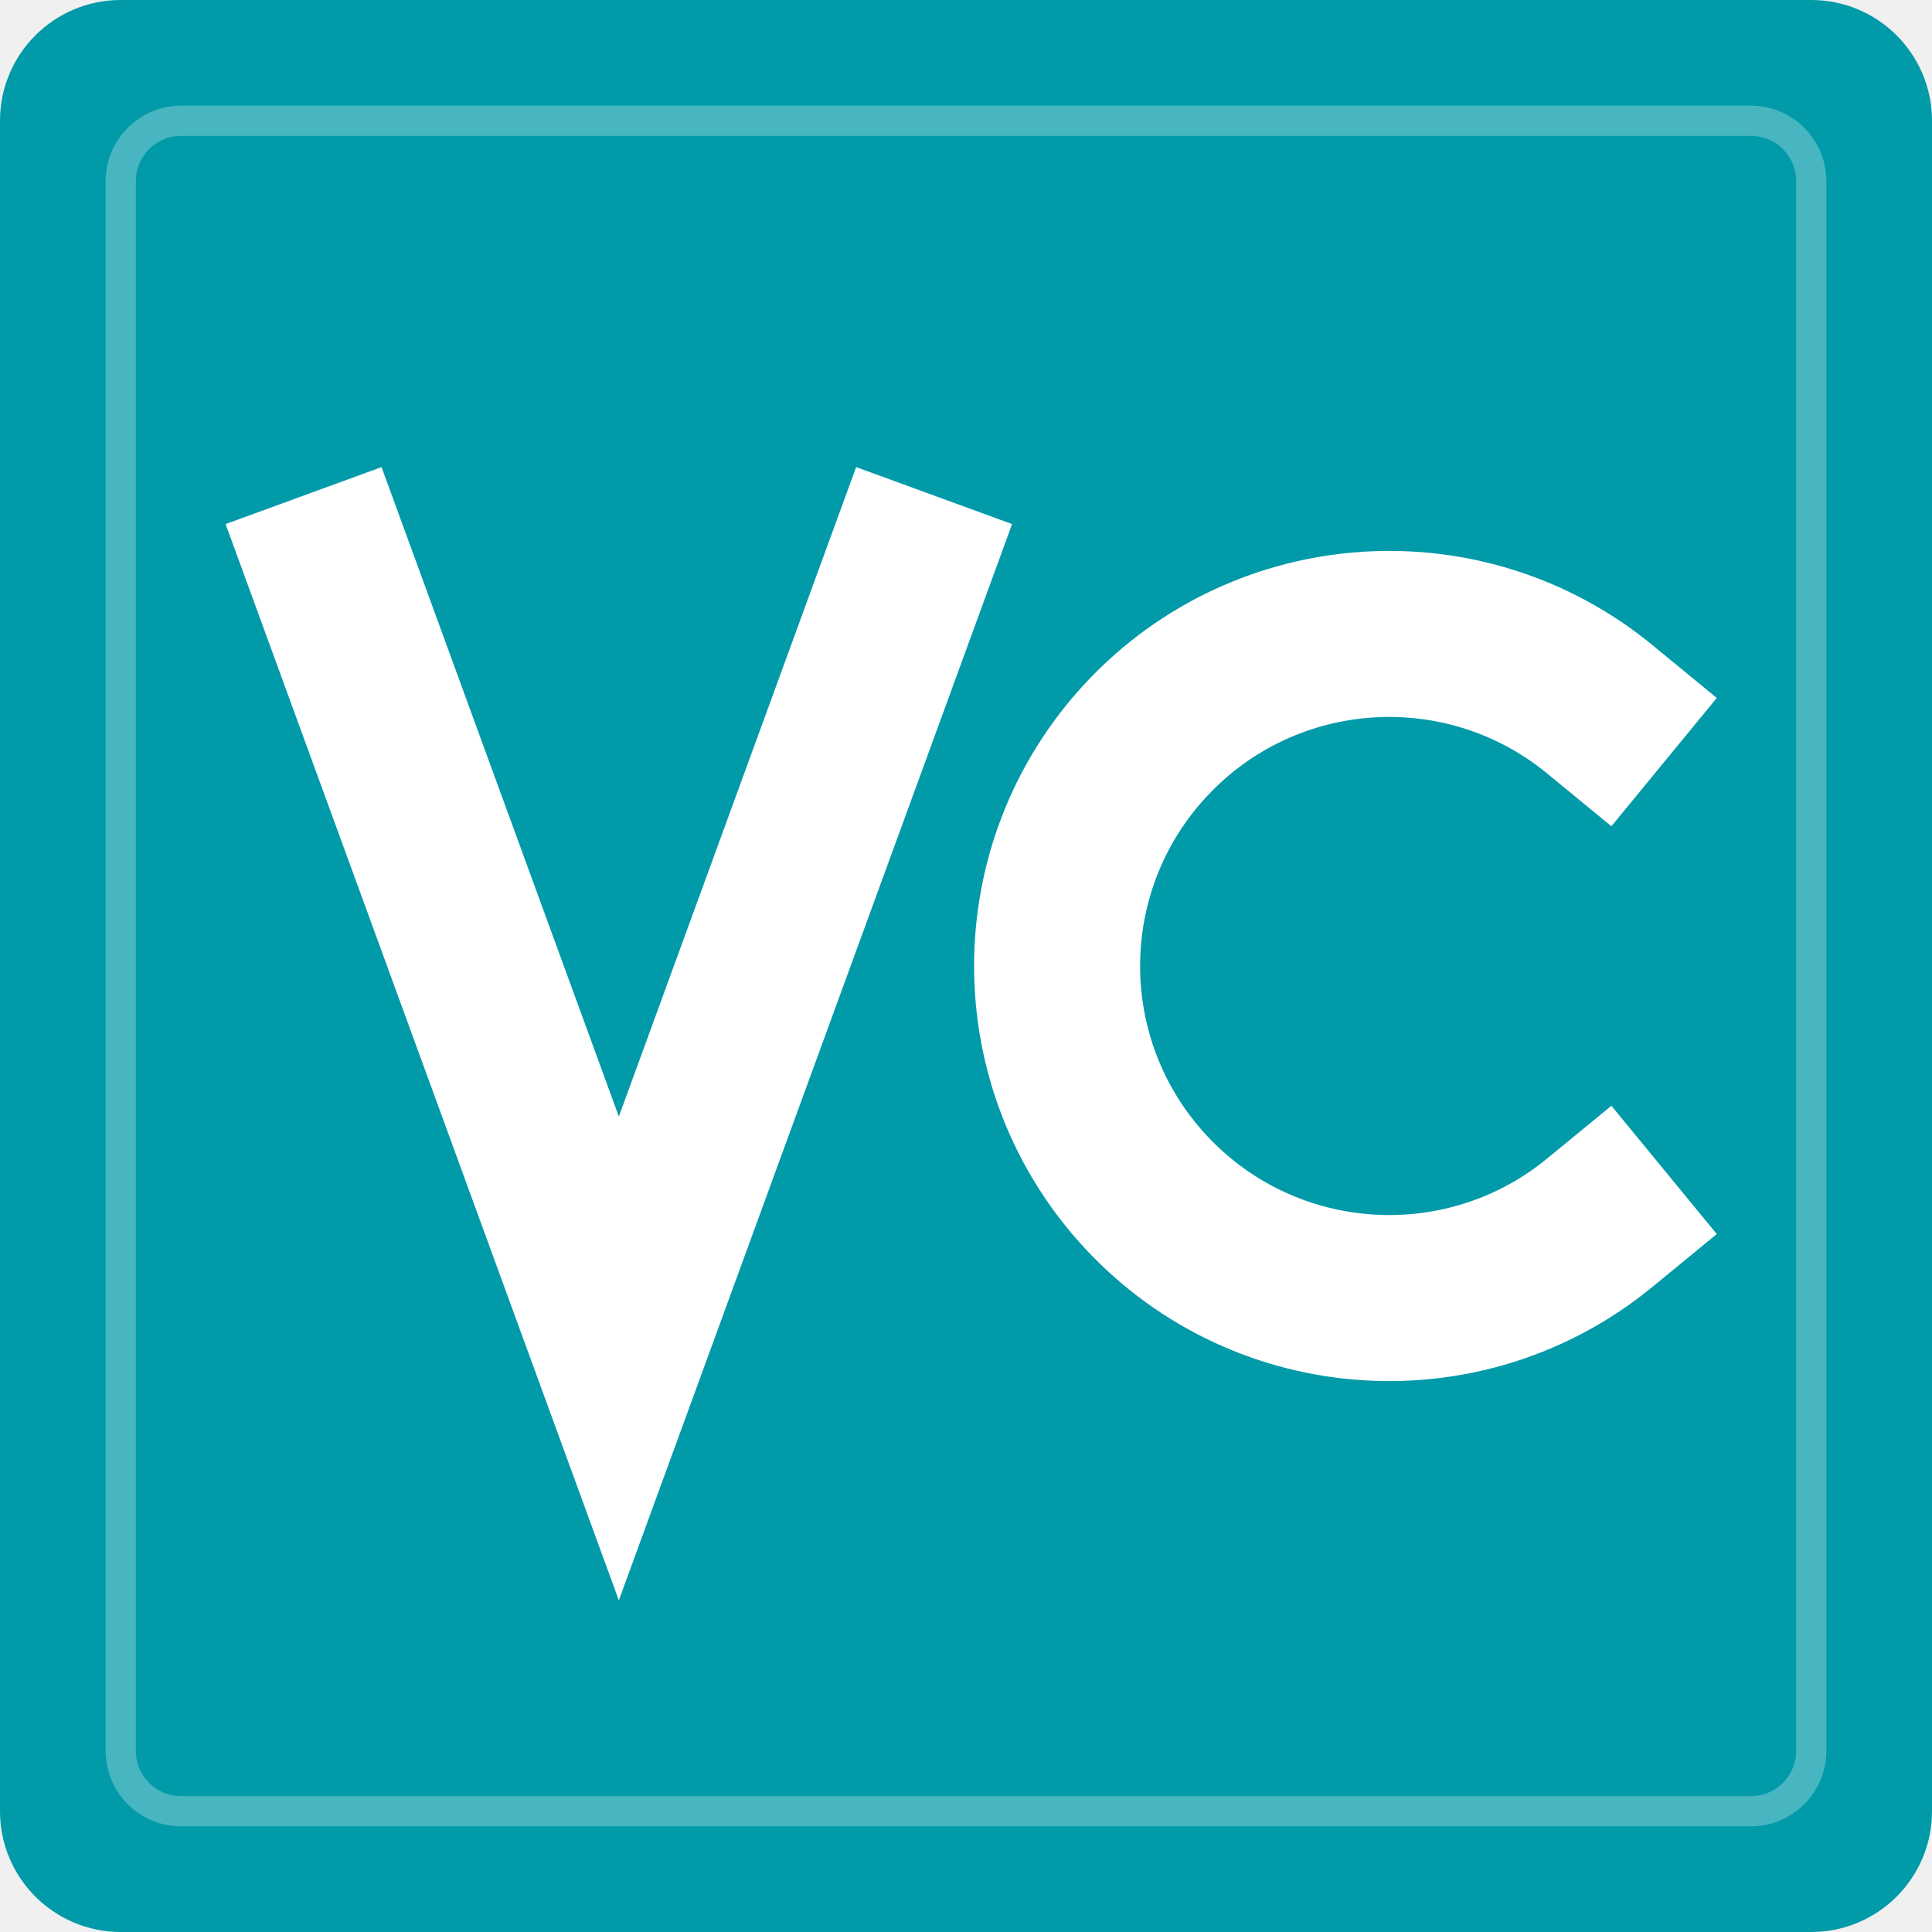
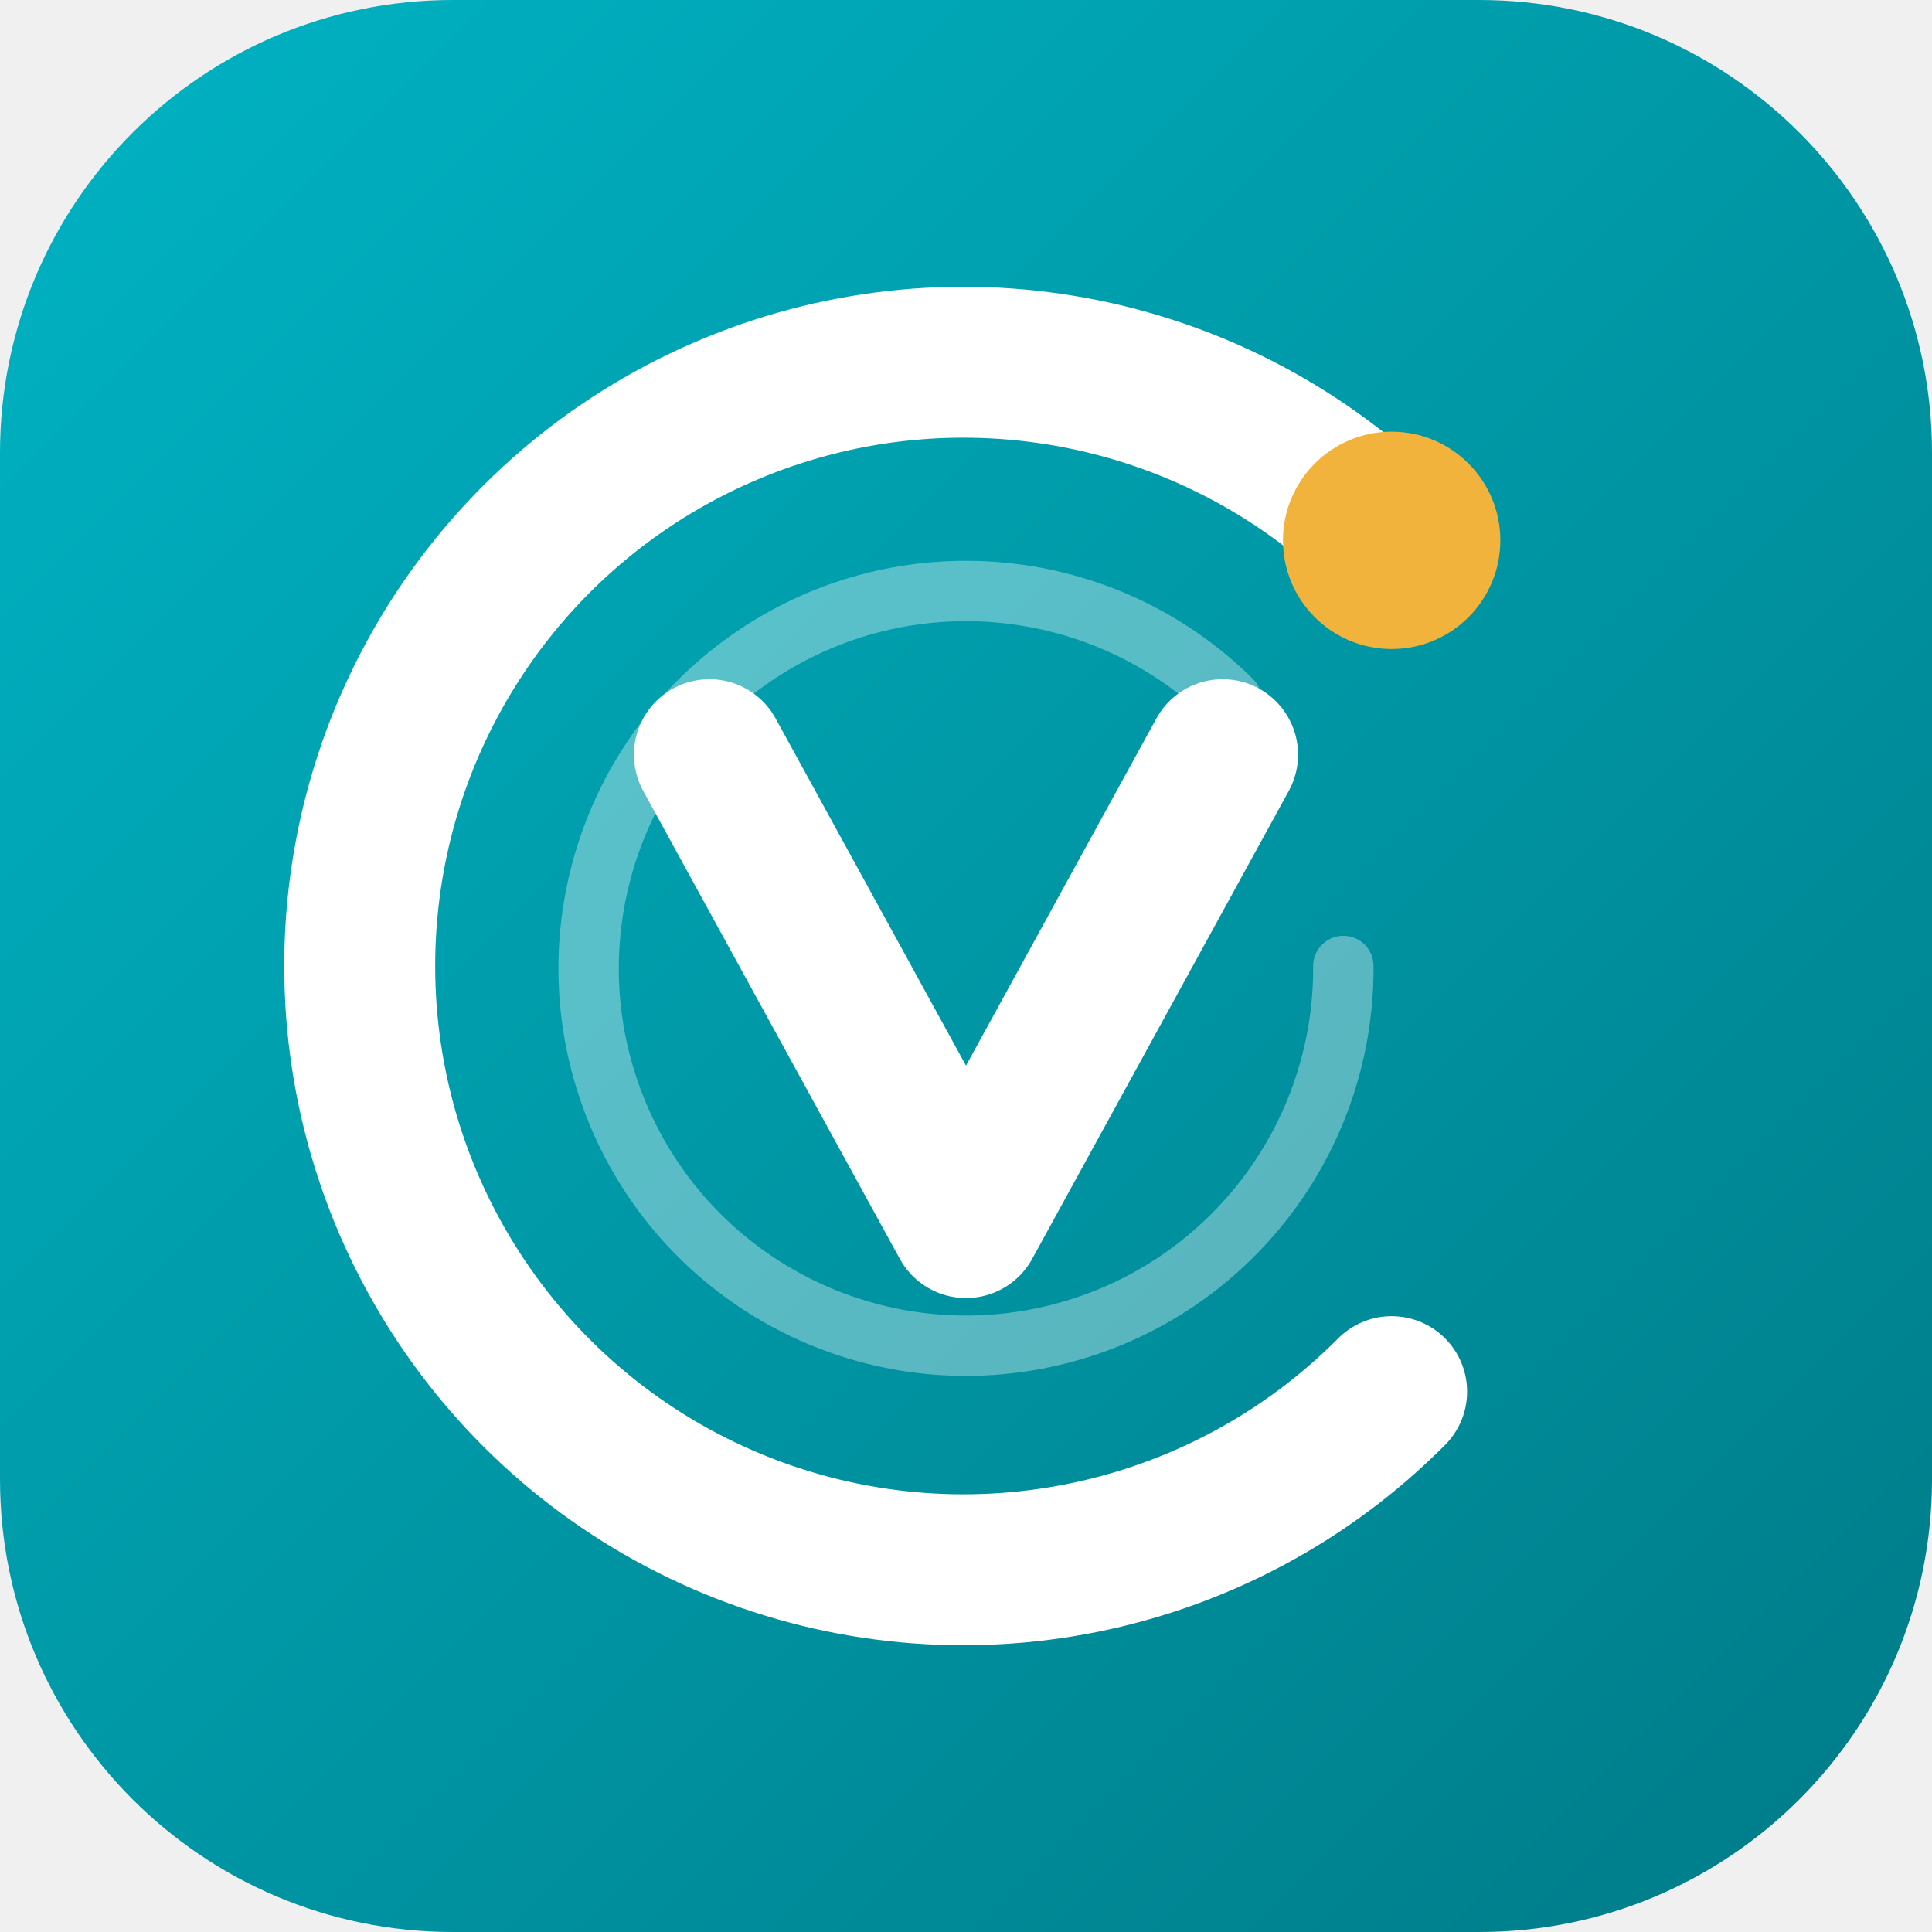
<svg xmlns="http://www.w3.org/2000/svg" viewBox="0 0 64 64" role="img" aria-label="Vortex Club's">
-   <rect width="64" height="64" rx="4" fill="#009AA9" />
-   <rect x="4" y="4" width="56" height="56" rx="2" fill="none" stroke="#FFFFFF" stroke-opacity=".28" stroke-width="1" />
-   <path d="M11 19 L20.5 45 L30 19" fill="none" stroke="#FFFFFF" stroke-width="5.5" stroke-linecap="square" stroke-linejoin="miter" />
-   <path d="M53 23.5 A11 11 0 1 0 53 40.5" fill="none" stroke="#FFFFFF" stroke-width="5.5" stroke-linecap="square" />
+   <defs>
+     <linearGradient id="vc-fondo" x1="0" y1="0" x2="1" y2="1">
+       <stop offset="0" stop-color="#00B4C4" />
+       <stop offset="1" stop-color="#007A87" />
+     </linearGradient>
+   </defs>
+   <rect width="64" height="64" rx="15" fill="url(#vc-fondo)" />
+   <path d="M46.1 17.9 A20 20 0 1 0 46.1 46.1" fill="none" stroke="#FFFFFF" stroke-width="5" stroke-linecap="round" />
+   <path d="M40.8 23.2 A12.5 12.5 0 1 0 44.5 32" fill="none" stroke="#FFFFFF" stroke-opacity=".35" stroke-width="2" stroke-linecap="round" />
+   <path d="M23.5 25 L32 40.5 L40.5 25" fill="none" stroke="#FFFFFF" stroke-width="5" stroke-linecap="round" stroke-linejoin="round" />
+   <circle cx="46.1" cy="17.9" r="3.6" fill="#F2B33D" />
</svg>
